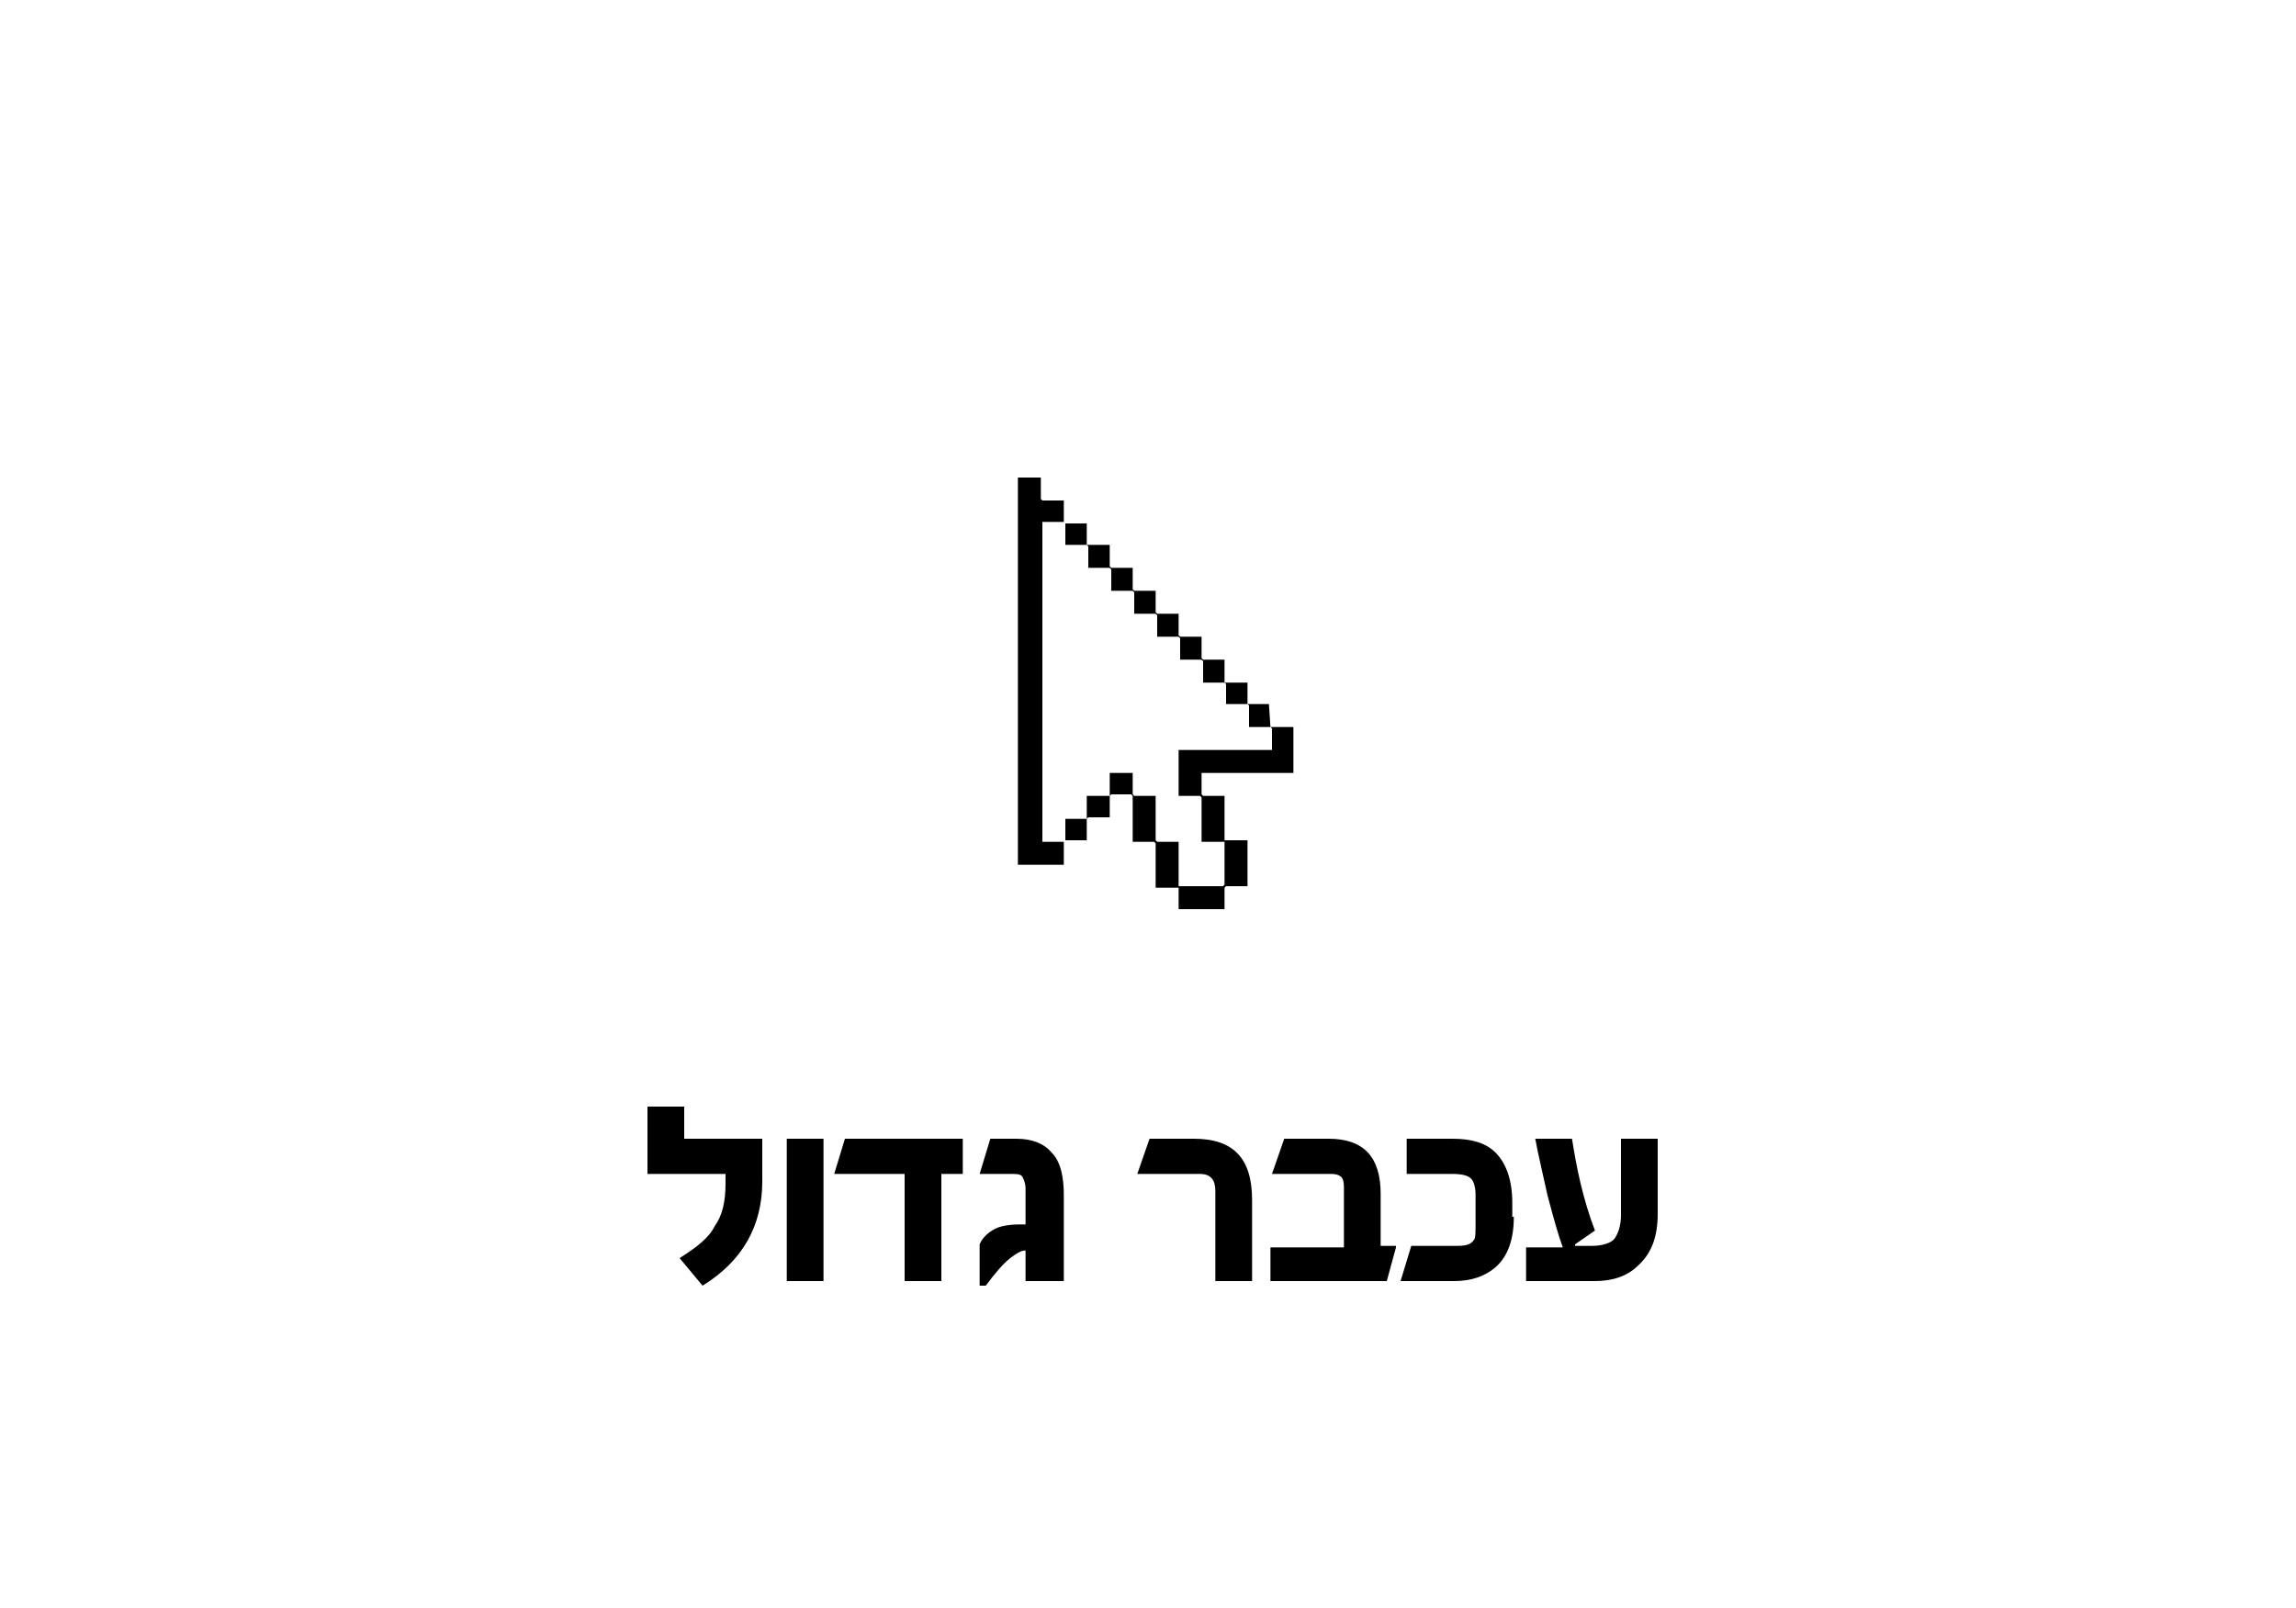
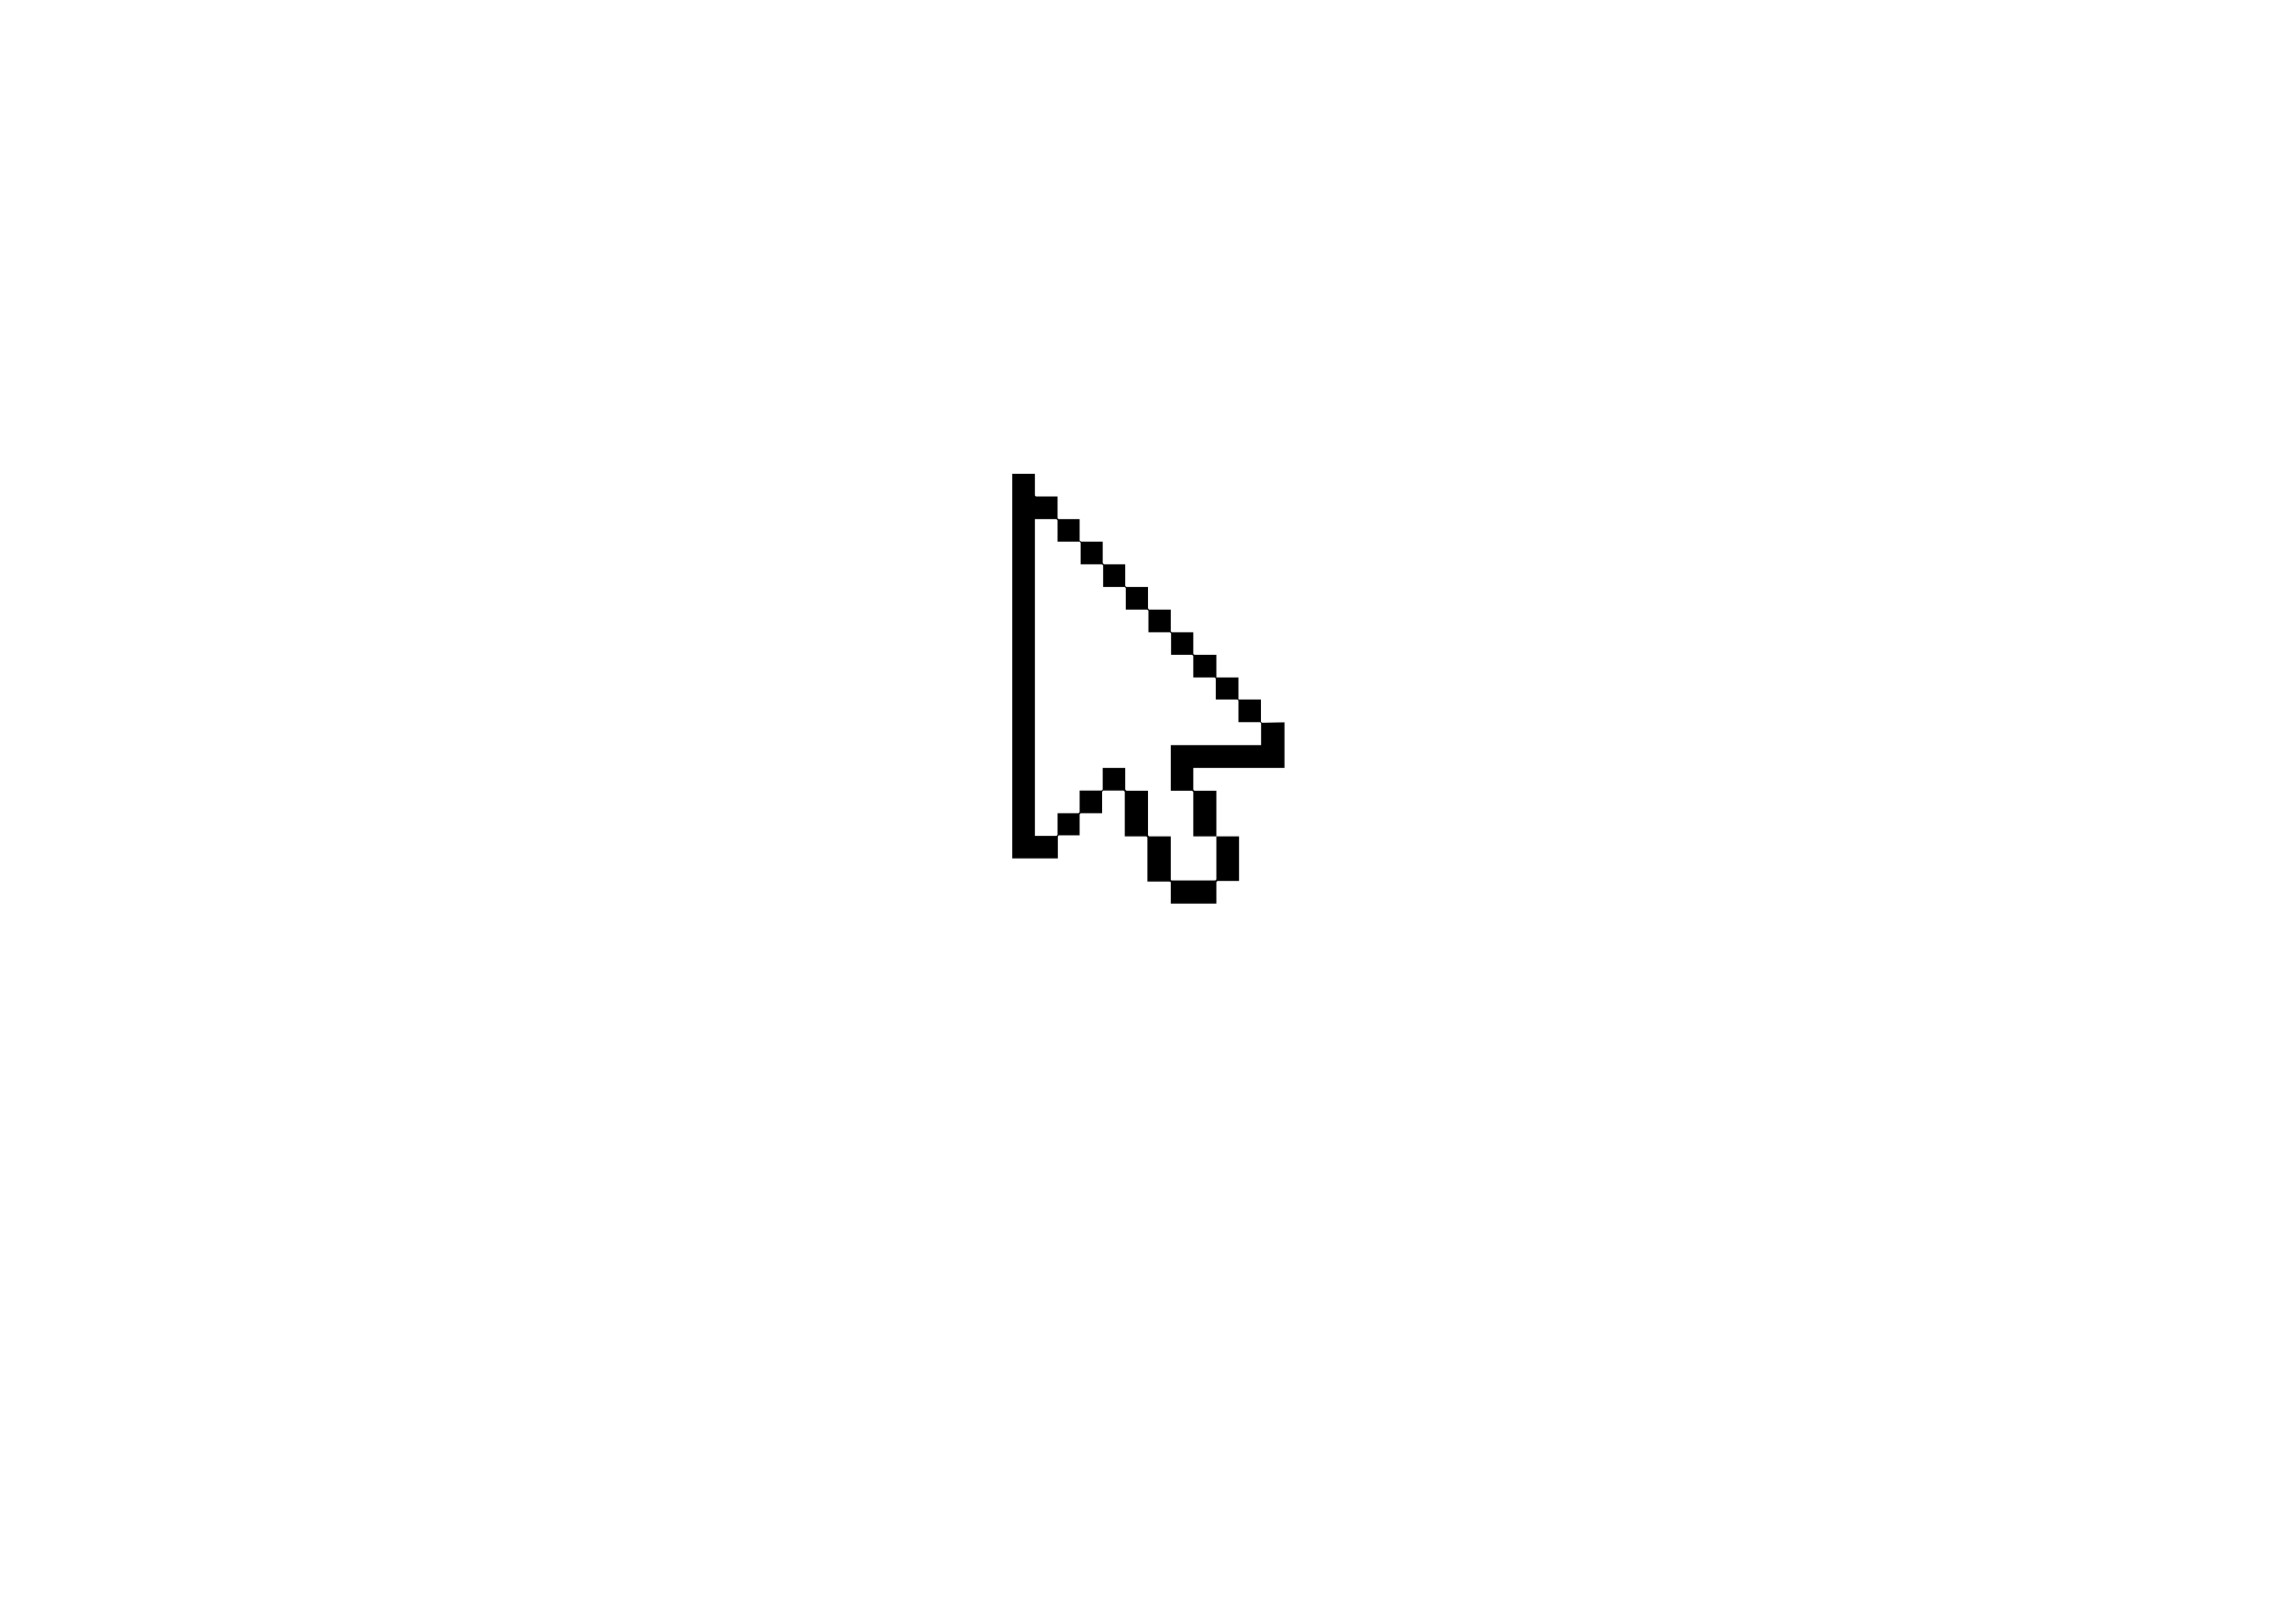
- <svg xmlns="http://www.w3.org/2000/svg" version="1.0" x="0px" y="0px" viewBox="0 0 150 105" enable-background="new 0 0 150 105" xml:space="preserve">
-   <path d="M49.8,77.2c0,2.9-1.3,5.2-3.9,6.8l-1.5-1.8c1.1-0.7,1.9-1.3,2.3-2.1  c0.5-0.7,0.7-1.6,0.7-2.8v-0.6h-5.1v-4.4h2.4v2.1h5.1V77.2z M53.8,83.7h-2.4v-9.3h2.4V83.7z M62.9,76.7h-1.4v7h-2.4v-7h-4.6l0.7-2.3  h7.7V76.7z M69.4,83.7H67v-2c-0.3,0-0.6,0.2-1,0.5c-0.5,0.4-1,1-1.6,1.8h-0.4v-2.7c0.2-0.5,0.7-0.9,1.2-1.1c0.3-0.1,0.7-0.2,1.4-0.2  h0.4v-2.3c0-0.4-0.1-0.6-0.2-0.8s-0.4-0.2-0.7-0.2h-2.1l0.7-2.3h1.7c1,0,1.8,0.3,2.3,0.9c0.6,0.6,0.8,1.6,0.8,2.8V83.7z M81.8,83.7  h-2.4v-5.9c0-0.7-0.3-1.1-1-1.1h-4.1l0.8-2.3H78c2.6,0,3.8,1.3,3.8,4V83.7z M91.2,81.5l-0.6,2.2H83v-2.2h4.8v-3.7  c0-0.4,0-0.6-0.1-0.8c-0.1-0.2-0.4-0.3-0.7-0.3h-3.9l0.8-2.3h2.9c2.3,0,3.4,1.2,3.4,3.6l0,3.4H91.2z M98.9,79.5  c0,1.5-0.4,2.6-1.2,3.3c-0.7,0.6-1.6,0.9-2.7,0.9h-3.5l0.7-2.3h3c0.6,0,0.9-0.1,1.1-0.4c0.1-0.1,0.1-0.5,0.1-1.1v-1.8  c0-0.5-0.1-0.9-0.3-1.1c-0.2-0.2-0.6-0.3-1.2-0.3h-3v-2.3h3c1.3,0,2.2,0.3,2.8,0.9c0.7,0.7,1.1,1.8,1.1,3.3V79.5z M108.3,79.3  c0,1.5-0.4,2.6-1.3,3.4c-0.7,0.7-1.7,1-2.8,1h-4.5v-2.2h2.4c-0.3-0.8-0.6-1.9-1-3.4c-0.3-1.4-0.6-2.6-0.8-3.7h2.4  c0.3,1.9,0.7,3.9,1.5,6l-1.3,0.9v0.1h1.1c0.7,0,1.3-0.2,1.5-0.5c0.2-0.3,0.4-0.8,0.4-1.5v-5h2.4V79.3z M83,47.5L83,47.5L82.9,46  h-1.4L81.5,46v-1.4H80L80,44.5v-1.4h-1.4L78.5,43v-1.4h-1.4L77,41.5v-1.4h-1.4L75.5,40v-1.4h-1.4L74,38.5v-1.4h-1.4L72.5,37v-1.4  h-1.4L71,35.6v-1.4h-1.4l-0.1-0.1v-1.4h-1.4l-0.1-0.1v-1.4h-1.5v25.3h1.5h1.5V55l0.1-0.1H71v-1.4l0.1-0.1h1.4v-1.4l0.1-0.1h1.3  l0.1,0.1V55h1.4l0.1,0.1v2.9h1.4L77,58v1.4h3V58l0.1-0.1h1.4v-3H80L80,54.9V52h-1.4l-0.1-0.1v-1.4h4.5h1.5V49v-1.5H83z M78.5,49H77  v1.5V52h1.4l0.1,0.1V55h1.4L80,55v2.8l-0.1,0.1h-2.8L77,57.9V55h-1.4l-0.1-0.1V52h-1.4L74,51.9v-1.4h-1.5v1.4L72.5,52H71v1.4  L71,53.5h-1.4v1.4L69.5,55h-1.4V34.1h1.4l0.1,0.1v1.4H71l0.1,0.1v1.4h1.4l0.1,0.1v1.4h1.4l0.1,0.1v1.4h1.4l0.1,0.1v1.4h1.4l0.1,0.1  v1.4h1.4l0.1,0.1v1.4h1.4l0.1,0.1V46h1.4l0.1,0.1v1.4h1.4l0.1,0.1V49H78.5z" />
+ <svg xmlns="http://www.w3.org/2000/svg" viewBox="0 0 151 106">
+   <g id="Exploded_Icons" data-name="Exploded Icons">
+     <path id="_Compound_Path_" data-name="&lt;Compound Path&gt;" d="M83,47.53l-.07-.07V46H81.52L81.45,46V44.55H80L80,44.48V43.06H78.55L78.48,43V41.58H77.06L77,41.51V40.09H75.57L75.5,40V38.6H74.08L74,38.53V37.11H72.59L72.52,37V35.62H71.11L71,35.55V34.14H69.62l-.07-.07V32.65H68.13l-.07-.07V31.16H66.57V56.45h3V55l.07-.07H71V53.55l.07-.07h1.41V52.06l.07-.07h1.35l.07.07V55h1.42l.07.07v2.9h1.42L77,58v1.42h3V58l.07-.07h1.42V55H80L80,54.9V52H78.55l-.07-.07V50.5h6v-3ZM78.48,49H77v3H78.4l.08.07V55h1.41L80,55v2.83l-.07.07H77.06L77,57.87V55H75.57l-.07-.07V52H74.08L74,51.92V50.5H72.52v1.42l-.07.07H71v1.42l-.07.07H69.55V54.9l-.07.07H68.06V34.14h1.42l.07.07v1.41H71l.07.07v1.42h1.41l.07.07V38.6h1.42l.07.07v1.42h1.42l.07.07v1.42h1.42l.07.07v1.41H78.4l.08.07v1.42h1.41l.07.07V46h1.42l.07.07v1.42h1.42l.07.07V49Z" />
+   </g>
</svg>
